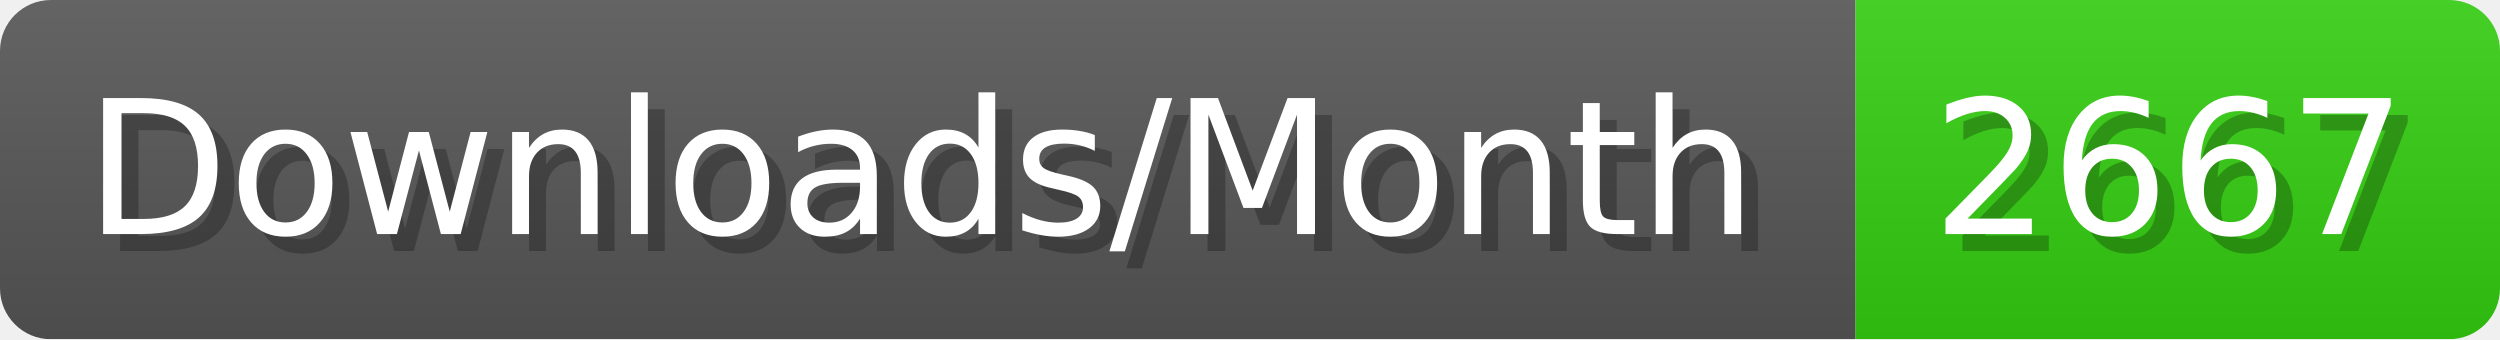
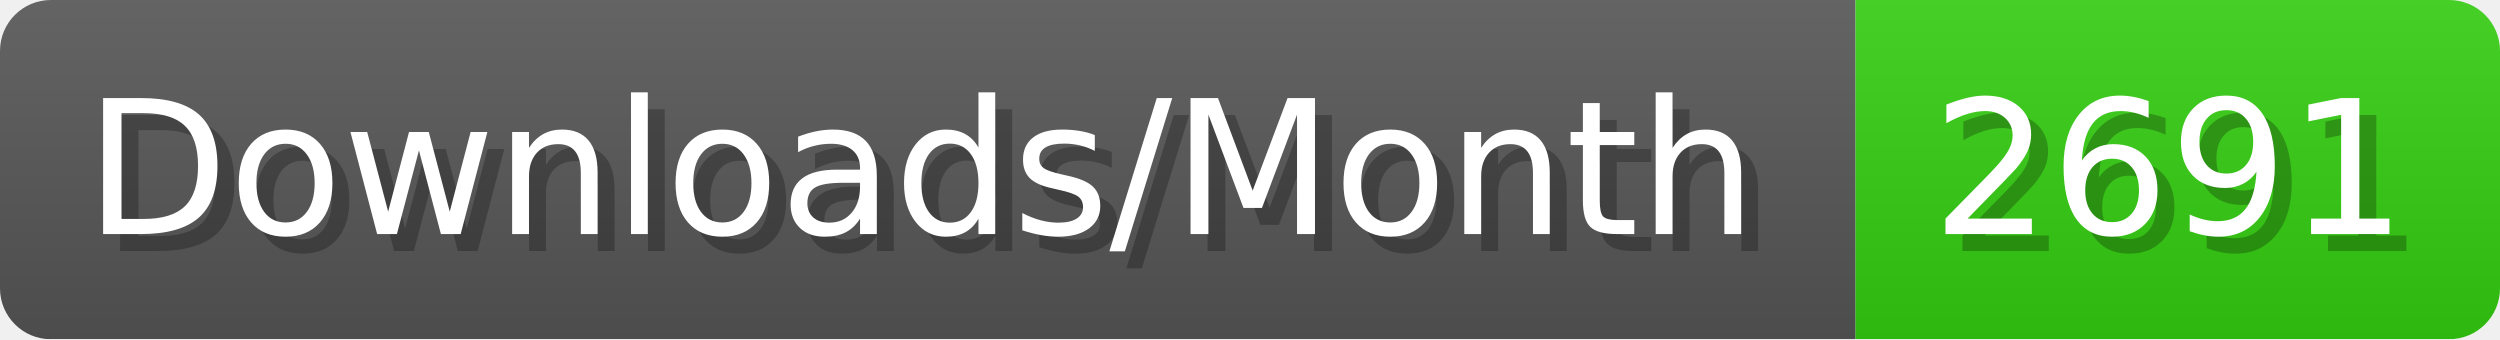
- <svg xmlns="http://www.w3.org/2000/svg" width="147.4" height="20" viewBox="0 0 1474 200" role="img" aria-label="Downloads/Month: 2667">
+ <svg xmlns="http://www.w3.org/2000/svg" width="147.4" height="20" viewBox="0 0 1474 200" role="img" aria-label="Downloads/Month: 2691">
  <linearGradient id="YlXUI" x2="0" y2="100%">
    <stop offset="0" stop-opacity=".1" stop-color="#EEE" />
    <stop offset="1" stop-opacity=".1" />
  </linearGradient>
  <mask id="JHhop">
    <rect width="1474" height="200" rx="30" fill="#FFF" />
  </mask>
  <g mask="url(#JHhop)">
    <rect width="1094" height="200" fill="#555" />
    <rect width="380" height="200" fill="#3C1" x="1094" />
    <rect width="1474" height="200" fill="url(#YlXUI)" />
  </g>
  <g aria-hidden="true" fill="#fff" text-anchor="start" font-family="Verdana,DejaVu Sans,sans-serif" font-size="110">
    <text x="60" y="148" textLength="994" fill="#000" opacity="0.25">Downloads/Month</text>
    <text x="50" y="138" textLength="994">Downloads/Month</text>
-     <text x="1149" y="148" textLength="280" fill="#000" opacity="0.25">2667</text>
-     <text x="1139" y="138" textLength="280">2667</text>
+     <text x="1149" y="148" textLength="280" fill="#000" opacity="0.25">2691</text>
+     <text x="1139" y="138" textLength="280">2691</text>
  </g>
</svg>
